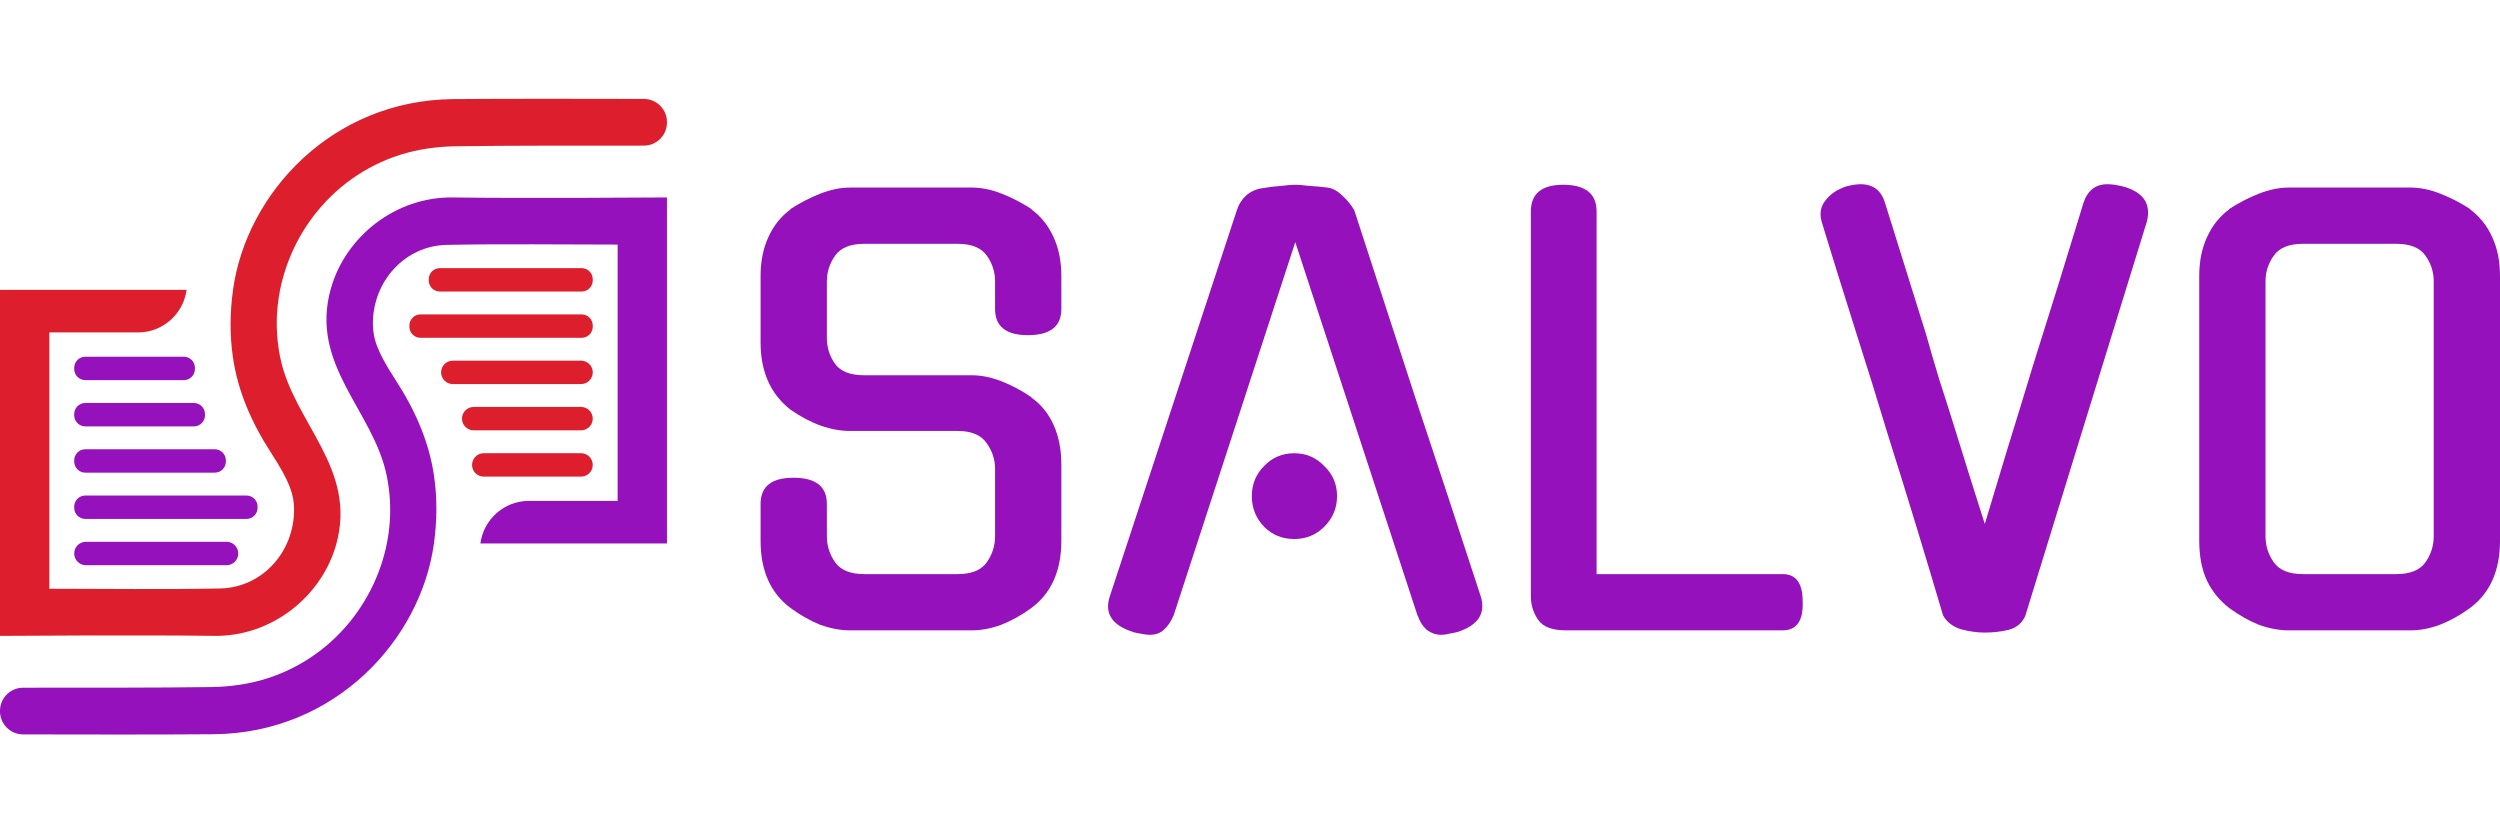
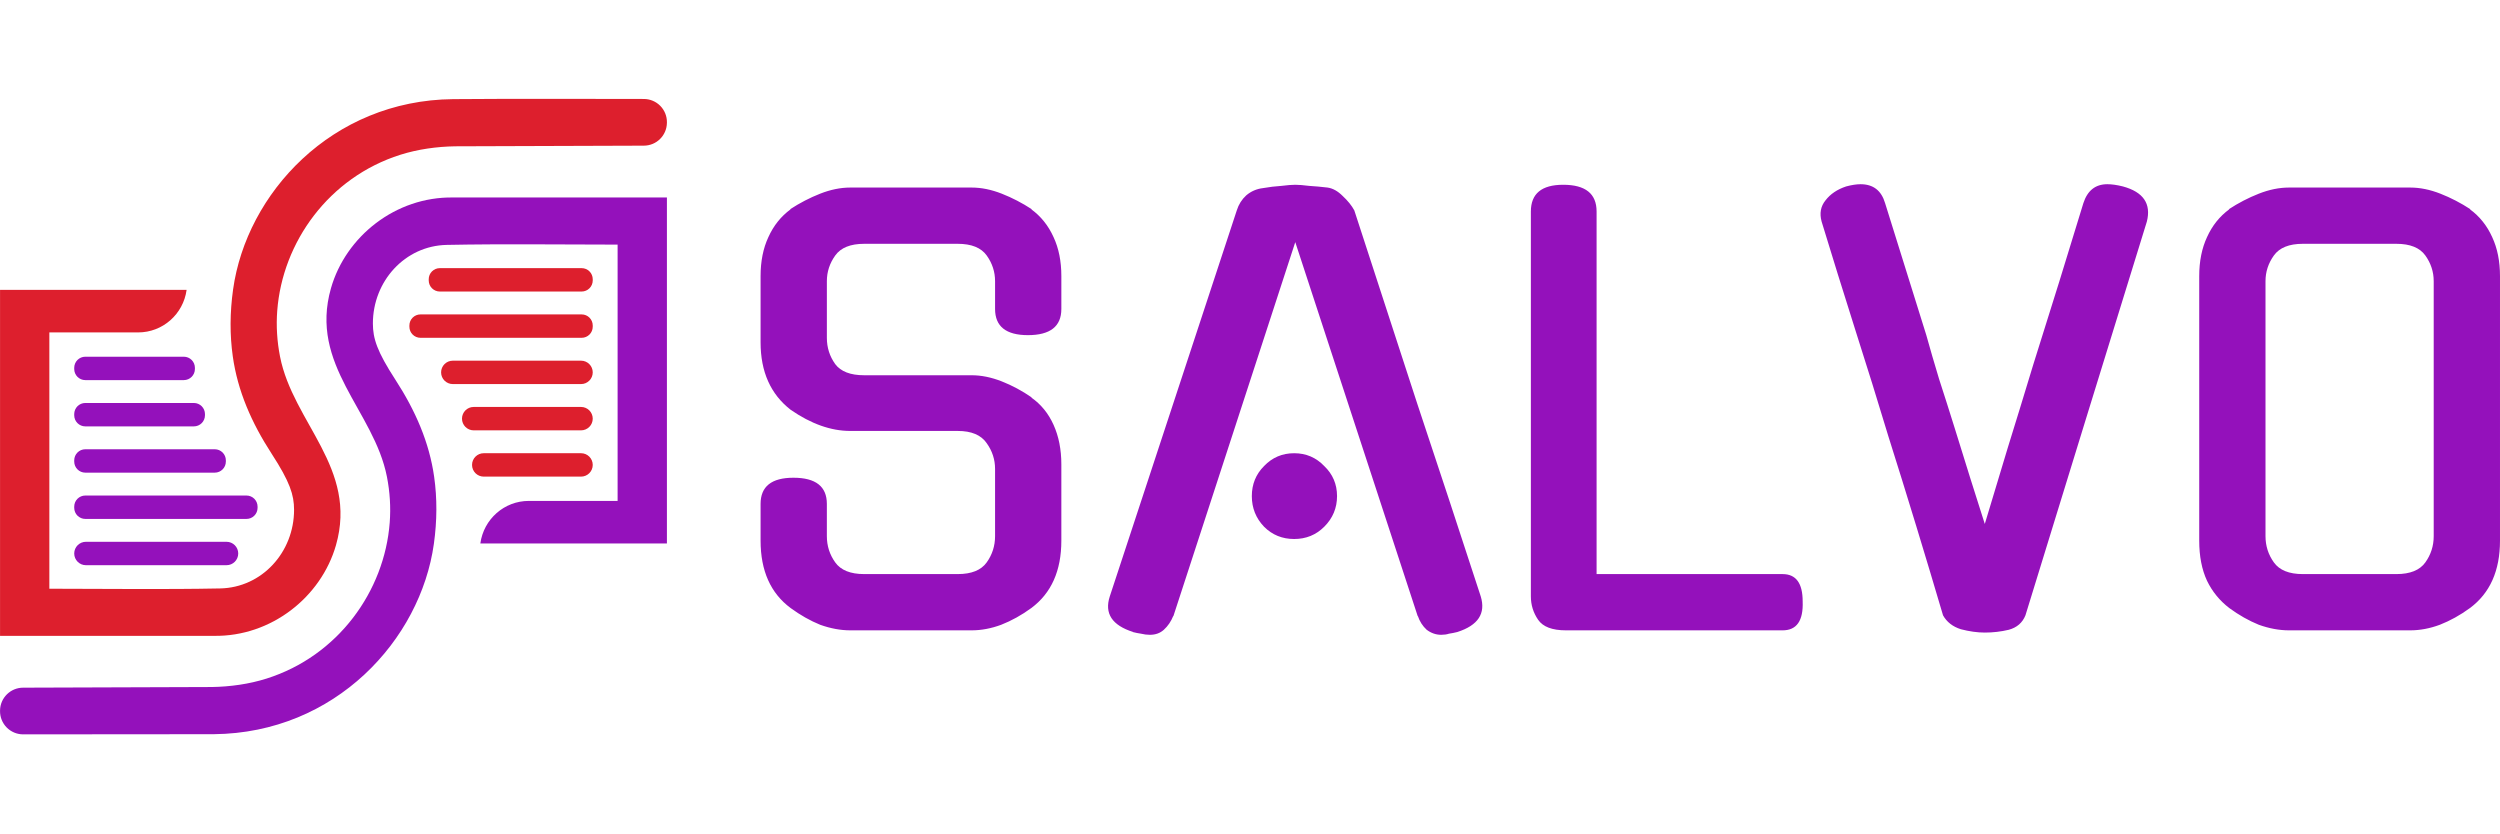
- <svg xmlns="http://www.w3.org/2000/svg" version="1.1" width="1200" height="400" viewBox="0 0 1200 400" xml:space="preserve" id="svg488">
-   <defs id="defs458" />
-   <g paint-order="stroke" id="g57" transform="matrix(1.229912,0,0,1.229912,160.0699,200)">
-     <g transform="matrix(0.2797289,0,0,-0.2797289,-77.63081,-18.83251)" id="g11">
-       <path style="opacity:1;fill:#9411BB;fill-rule:nonzero;stroke:none;stroke-width:1;stroke-linecap:butt;stroke-linejoin:miter;stroke-miterlimit:4;stroke-dasharray:none;stroke-dashoffset:0" paint-order="stroke" transform="translate(-1347.44,-1516.395)" d="m 1416.15,1500.07 h -137.42 c -8.56,0 -15.49,6.93 -15.49,15.49 v 1.67 c 0,8.56 6.93,15.49 15.49,15.49 h 137.42 c 8.55,0 15.49,-6.93 15.49,-15.49 v -1.67 c 0,-8.56 -6.94,-15.49 -15.49,-15.49" stroke-linecap="round" id="path9" />
+ <svg xmlns="http://www.w3.org/2000/svg" width="1200" height="400">
+   <g paint-order="stroke">
+     <path d="M88.228 182.454H40.955a5.33 5.33 0 0 1-5.329-5.329v-.574a5.33 5.33 0 0 1 5.329-5.329h47.273a5.33 5.33 0 0 1 5.329 5.329v.574a5.33 5.33 0 0 1-5.329 5.329m4.827 22.211h-52.1a5.33 5.33 0 0 1-5.329-5.329v-.578a5.33 5.33 0 0 1 5.329-5.329h52.099a5.33 5.33 0 0 1 5.329 5.329v.578a5.33 5.33 0 0 1-5.329 5.329m10.028 22.208H40.955a5.33 5.33 0 0 1-5.329-5.329v-.574a5.33 5.33 0 0 1 5.329-5.329h62.127a5.33 5.33 0 0 1 5.329 5.329v.574a5.33 5.33 0 0 1-5.329 5.329m15.222 22.212H40.955a5.33 5.33 0 0 1-5.329-5.329v-.574a5.33 5.33 0 0 1 5.329-5.329h77.349a5.33 5.33 0 0 1 5.329 5.329v.574a5.33 5.33 0 0 1-5.329 5.329m-9.57 22.211h-67.49a5.62 5.62 0 0 1-5.618-5.618h0a5.62 5.62 0 0 1 5.618-5.618h67.49a5.62 5.62 0 0 1 5.618 5.618h0a5.62 5.62 0 0 1-5.618 5.618" fill="#9411bb" />
+     <g fill="#dd1f2d">
+       <path d="M.019 305.215l102.681-.007c27.52.42 51.456-18.672 58.567-43.523 10.592-37.025-20.602-58.749-26.849-90.507-1.438-7.31-1.899-14.716-1.342-22.044 2.508-32.89 24.744-63.985 59.124-74.858 8.37-2.645 17.486-3.911 26.285-4.049l90.524-.31c6.082.007 11.032-4.878 11.108-10.956l.003-.224a11.09 11.09 0 0 0-11.06-11.232c-21.339-.052-67.579-.141-91.543.079-58.322.547-99.21 45.305-105.636 91.353-1.555 11.149-1.593 21.834-.148 32.099 2.336 16.633 8.999 31.875 18.648 46.747 8.8 13.561 10.764 19.766 10.771 26.918.014 20.317-15.387 37.345-35.47 37.747-27.355.55-54.731.141-81.993.138V159.56h42.622c11.779 0 21.655-8.741 23.261-20.41H.019v166.064m232.182-87.67h46.695a5.62 5.62 0 0 1 5.618 5.618h0a5.62 5.62 0 0 1-5.618 5.618h-46.695a5.62 5.62 0 0 1-5.618-5.618h0a5.62 5.62 0 0 1 5.618-5.618" />
+       <path d="M227.374 195.336h51.521a5.62 5.62 0 0 1 5.618 5.614h0a5.62 5.62 0 0 1-5.618 5.618h-51.521a5.62 5.62 0 0 1-5.618-5.618h0a5.62 5.62 0 0 1 5.618-5.614m-10.027-22.212h61.549a5.62 5.62 0 0 1 5.618 5.618h0a5.62 5.62 0 0 1-5.618 5.614h-61.549a5.62 5.62 0 0 1-5.618-5.614h0a5.62 5.62 0 0 1 5.618-5.618m-15.511-22.208h77.349c2.945 0 5.329 2.384 5.329 5.325v.578a5.33 5.33 0 0 1-5.329 5.329h-77.349a5.33 5.33 0 0 1-5.329-5.329v-.578c0-2.941 2.384-5.325 5.329-5.325m9.281-22.211h68.068a5.33 5.33 0 0 1 5.329 5.329v.574a5.33 5.33 0 0 1-5.329 5.329h-68.068a5.33 5.33 0 0 1-5.329-5.329v-.574a5.33 5.33 0 0 1 5.329-5.329" />
    </g>
-     <g transform="matrix(0.2797289,0,0,-0.2797289,-75.66871,-0.774338)" id="g15">
-       <path style="opacity:1;fill:#9411BB;fill-rule:nonzero;stroke:none;stroke-width:1;stroke-linecap:butt;stroke-linejoin:miter;stroke-miterlimit:4;stroke-dasharray:none;stroke-dashoffset:0" paint-order="stroke" transform="translate(-1354.455,-1451.83)" d="m 1430.18,1435.5 h -151.45 c -8.56,0 -15.49,6.94 -15.49,15.49 v 1.68 c 0,8.55 6.93,15.49 15.49,15.49 h 151.45 c 8.55,0 15.49,-6.94 15.49,-15.49 v -1.68 c 0,-8.55 -6.94,-15.49 -15.49,-15.49" stroke-linecap="round" id="path13" />
-     </g>
-     <g transform="matrix(0.2797289,0,0,-0.2797289,-71.59223,17.28383)" id="g19">
-       <path style="opacity:1;fill:#9411BB;fill-rule:nonzero;stroke:none;stroke-width:1;stroke-linecap:butt;stroke-linejoin:miter;stroke-miterlimit:4;stroke-dasharray:none;stroke-dashoffset:0" paint-order="stroke" transform="translate(-1369.03,-1387.265)" d="m 1459.33,1370.94 h -180.6 c -8.56,0 -15.49,6.93 -15.49,15.49 v 1.67 c 0,8.55 6.93,15.49 15.49,15.49 h 180.6 c 8.55,0 15.49,-6.94 15.49,-15.49 v -1.67 c 0,-8.56 -6.94,-15.49 -15.49,-15.49" stroke-linecap="round" id="path17" />
-     </g>
-     <g transform="matrix(0.2797289,0,0,-0.2797289,-65.40412,35.34343)" id="g23">
-       <path style="opacity:1;fill:#9411BB;fill-rule:nonzero;stroke:none;stroke-width:1;stroke-linecap:butt;stroke-linejoin:miter;stroke-miterlimit:4;stroke-dasharray:none;stroke-dashoffset:0" paint-order="stroke" transform="translate(-1391.155,-1322.695)" d="m 1503.58,1306.37 h -224.85 c -8.56,0 -15.49,6.94 -15.49,15.49 v 1.67 c 0,8.56 6.93,15.49 15.49,15.49 h 224.85 c 8.56,0 15.49,-6.93 15.49,-15.49 v -1.67 c 0,-8.55 -6.93,-15.49 -15.49,-15.49" stroke-linecap="round" id="path21" />
-     </g>
-     <g transform="matrix(0.2797289,0,0,-0.2797289,-69.17717,53.4016)" id="g27">
-       <path style="opacity:1;fill:#9411BB;fill-rule:nonzero;stroke:none;stroke-width:1;stroke-linecap:butt;stroke-linejoin:miter;stroke-miterlimit:4;stroke-dasharray:none;stroke-dashoffset:0" paint-order="stroke" transform="translate(-1377.665,-1258.13)" d="m 1475.76,1241.8 h -196.19 c -9.02,0 -16.33,7.31 -16.33,16.33 v 0 c 0,9.02 7.31,16.33 16.33,16.33 h 196.19 c 9.02,0 16.33,-7.31 16.33,-16.33 v 0 c 0,-9.02 -7.31,-16.33 -16.33,-16.33" stroke-linecap="round" id="path25" />
-     </g>
-     <g transform="matrix(0.2797289,0,0,-0.2797289,3.8071302e-4,-19.24672)" id="g31">
-       <path style="opacity:1;fill:#dd1f2d;fill-rule:nonzero;stroke:none;stroke-width:1;stroke-linecap:butt;stroke-linejoin:miter;stroke-miterlimit:4;stroke-dasharray:none;stroke-dashoffset:0" paint-order="stroke" transform="translate(-1625.001,-1517.876)" d="m 1159.74,1143.21 c 0,0 203.87,1.47 298.49,0.02 80,-1.22 149.58,54.28 170.25,126.52 30.79,107.63 -59.89,170.78 -78.05,263.1 -4.18,21.25 -5.52,42.78 -3.9,64.08 7.29,95.61 71.93,186 171.87,217.61 24.33,7.69 50.83,11.37 76.41,11.77 68.04,1.05 201.87,0.99 263.15,0.9 17.68,-0.02 32.07,14.18 32.29,31.85 0,0.22 0,0.44 0.01,0.65 0.23,17.93 -14.22,32.61 -32.15,32.65 -62.03,0.15 -196.45,0.41 -266.11,-0.23 -169.54,-1.59 -288.4,-131.7 -307.08,-265.56 -4.52,-32.41 -4.63,-63.47 -0.43,-93.31 6.79,-48.35 26.16,-92.66 54.21,-135.89 25.58,-39.42 31.29,-57.46 31.31,-78.25 0.04,-59.06 -44.73,-108.56 -103.11,-109.73 -79.52,-1.6 -159.1,-0.41 -238.35,-0.4 v 357.63 h 123.9 c 34.24,0 62.95,25.41 67.62,59.33 h -260.33 c 0,-157.25 0,-317.93 0,-477.17 0,-1.85 0,-3.71 0,-5.57" stroke-linecap="round" id="path29" />
-     </g>
-     <g transform="matrix(0.2797289,0,0,-0.2797289,77.63081,18.83191)" id="g35">
-       <path style="opacity:1;fill:#dd1f2d;fill-rule:nonzero;stroke:none;stroke-width:1;stroke-linecap:butt;stroke-linejoin:miter;stroke-miterlimit:4;stroke-dasharray:none;stroke-dashoffset:0" paint-order="stroke" transform="translate(-1902.56,-1381.73)" d="m 1834.69,1398.06 h 135.74 c 9.02,0 16.33,-7.31 16.33,-16.33 v 0 c 0,-9.02 -7.31,-16.33 -16.33,-16.33 h -135.74 c -9.02,0 -16.33,7.31 -16.33,16.33 v 0 c 0,9.02 7.31,16.33 16.33,16.33" stroke-linecap="round" id="path33" />
-     </g>
-     <g transform="matrix(0.2797289,0,0,-0.2797289,75.66871,0.7737363)" id="g39">
-       <path style="opacity:1;fill:#dd1f2d;fill-rule:nonzero;stroke:none;stroke-width:1;stroke-linecap:butt;stroke-linejoin:miter;stroke-miterlimit:4;stroke-dasharray:none;stroke-dashoffset:0" paint-order="stroke" transform="translate(-1895.545,-1446.295)" d="m 1820.66,1462.62 h 149.77 c 9.02,0 16.33,-7.31 16.33,-16.32 v 0 c 0,-9.02 -7.31,-16.33 -16.33,-16.33 h -149.77 c -9.02,0 -16.33,7.31 -16.33,16.33 v 0 c 0,9.01 7.31,16.32 16.33,16.32" stroke-linecap="round" id="path37" />
-     </g>
-     <g transform="matrix(0.2797289,0,0,-0.2797289,71.59223,-17.28586)" id="g43">
-       <path style="opacity:1;fill:#dd1f2d;fill-rule:nonzero;stroke:none;stroke-width:1;stroke-linecap:butt;stroke-linejoin:miter;stroke-miterlimit:4;stroke-dasharray:none;stroke-dashoffset:0" paint-order="stroke" transform="translate(-1880.97,-1510.865)" d="m 1791.51,1527.19 h 178.92 c 9.02,0 16.33,-7.31 16.33,-16.33 v 0 c 0,-9.01 -7.31,-16.32 -16.33,-16.32 h -178.92 c -9.02,0 -16.33,7.31 -16.33,16.32 v 0 c 0,9.02 7.31,16.33 16.33,16.33" stroke-linecap="round" id="path41" />
-     </g>
-     <g transform="matrix(0.2797289,0,0,-0.2797289,65.40412,-35.3427)" id="g47">
-       <path style="opacity:1;fill:#dd1f2d;fill-rule:nonzero;stroke:none;stroke-width:1;stroke-linecap:butt;stroke-linejoin:miter;stroke-miterlimit:4;stroke-dasharray:none;stroke-dashoffset:0" paint-order="stroke" transform="translate(-1858.845,-1575.425)" d="m 1746.42,1591.75 h 224.85 c 8.56,0 15.49,-6.93 15.49,-15.48 v -1.68 c 0,-8.55 -6.93,-15.49 -15.49,-15.49 h -224.85 c -8.56,0 -15.49,6.94 -15.49,15.49 v 1.68 c 0,8.55 6.93,15.48 15.49,15.48" stroke-linecap="round" id="path45" />
-     </g>
-     <g transform="matrix(0.2797289,0,0,-0.2797289,69.17717,-53.4022)" id="g51">
-       <path style="opacity:1;fill:#dd1f2d;fill-rule:nonzero;stroke:none;stroke-width:1;stroke-linecap:butt;stroke-linejoin:miter;stroke-miterlimit:4;stroke-dasharray:none;stroke-dashoffset:0" paint-order="stroke" transform="translate(-1872.335,-1639.995)" d="m 1773.4,1656.32 h 197.87 c 8.56,0 15.49,-6.93 15.49,-15.49 v -1.67 c 0,-8.56 -6.93,-15.49 -15.49,-15.49 H 1773.4 c -8.55,0 -15.49,6.93 -15.49,15.49 v 1.67 c 0,8.56 6.94,15.49 15.49,15.49" stroke-linecap="round" id="path49" />
-     </g>
-     <g transform="matrix(0.2797289,0,0,-0.2797289,-3.8071302e-4,19.24707)" id="g55">
-       <path style="opacity:1;fill:#9411BB;fill-rule:nonzero;stroke:none;stroke-width:1;stroke-linecap:butt;stroke-linejoin:miter;stroke-miterlimit:4;stroke-dasharray:none;stroke-dashoffset:0" paint-order="stroke" transform="translate(-1624.999,-1380.246)" d="m 2090.26,1754.91 c 0,0 -203.87,-1.46 -298.49,-0.02 -80,1.22 -149.58,-54.28 -170.25,-126.52 -30.79,-107.63 59.89,-170.78 78.05,-263.1 4.18,-21.25 5.52,-42.77 3.9,-64.07 -7.29,-95.61 -71.93,-186.01 -171.87,-217.61 -24.33,-7.7 -50.83,-11.38 -76.41,-11.77 -68.04,-1.06 -201.87,-1 -263.15,-0.91 -17.68,0.03 -32.07,-14.17 -32.29,-31.85 0,-0.21 0,-0.43 -0.01,-0.65 -0.23,-17.93 14.22,-32.6 32.15,-32.64 62.03,-0.16 196.45,-0.42 266.11,0.23 169.54,1.58 288.4,131.69 307.08,265.56 4.52,32.41 4.63,63.47 0.43,93.31 -6.79,48.34 -26.16,92.65 -54.21,135.89 -25.58,39.41 -31.29,57.45 -31.31,78.25 -0.04,59.05 44.73,108.55 103.11,109.72 79.52,1.6 159.1,0.41 238.35,0.41 v -357.63 h -123.9 c -34.24,0 -62.95,-25.42 -67.62,-59.34 h 260.33 c 0,157.25 0,317.93 0,477.17 0,1.86 0,3.71 0,5.57" stroke-linecap="round" id="path53" />
-     </g>
+     <path d="M320.121 94.786l-102.681.007c-27.52-.42-51.456 18.672-58.567 43.523-10.592 37.025 20.602 58.749 26.849 90.507 1.438 7.31 1.899 14.713 1.342 22.04-2.508 32.89-24.744 63.988-59.124 74.858-8.37 2.649-17.486 3.915-26.285 4.049l-90.524.313A11.09 11.09 0 0 0 .022 341.041c0 .072 0 .148-.003.224a11.09 11.09 0 0 0 11.06 11.228l91.543-.079c58.322-.544 99.21-45.302 105.636-91.353 1.555-11.149 1.593-21.834.148-32.099-2.336-16.629-8.999-31.872-18.648-46.747-8.8-13.557-10.764-19.763-10.771-26.918-.014-20.313 15.387-37.342 35.47-37.744 27.355-.55 54.731-.141 81.993-.141v123.026h-42.622c-11.779 0-21.655 8.745-23.261 20.413h89.554V94.786" fill="#9411bb" />
  </g>
-   <g aria-label="SALVO" id="text77" style="opacity:1;fill:#9411BB;fill-rule:nonzero;stroke:none;stroke-width:1;stroke-linecap:butt;stroke-linejoin:miter;stroke-miterlimit:4;stroke-dasharray:none;stroke-dashoffset:0" transform="matrix(1.670909,0,0,1.670909,247.8489,-738.7606)">
-     <path d="m 130.8,549.932 q 4.16,0 8.64,1.76 4.48,1.76 8.64,4.64 h -0.16 q 4.16,2.88 6.4,7.84 2.24,4.96 2.24,11.36 v 21.92 q 0,12.96 -8.64,19.36 -4.16,3.04 -8.64,4.8 -4.32,1.6 -8.48,1.6 H 95.92 q -4.16,0 -8.64,-1.6 -4.32,-1.76 -8.48,-4.8 -8.64,-6.4 -8.64,-19.36 v -10.56 q 0,-7.52 9.44,-7.52 9.6,0 9.6,7.52 v 9.28 q 0,4.16 2.4,7.52 2.4,3.36 8.32,3.36 h 26.88 q 5.92,0 8.32,-3.36 2.4,-3.36 2.4,-7.52 v -19.36 q 0,-4 -2.4,-7.36 -2.4,-3.52 -8.32,-3.52 H 95.92 q -8.32,0 -17.12,-6.08 -8.64,-6.72 -8.64,-19.36 v -19.04 q 0,-6.4 2.24,-11.2 2.24,-4.96 6.4,-8 h -0.16 q 4.16,-2.72 8.64,-4.48 4.48,-1.76 8.64,-1.76 h 34.88 q 4.16,0 8.64,1.76 4.48,1.76 8.64,4.48 h -0.16 q 4.16,3.04 6.4,8 2.24,4.8 2.24,11.2 v 9.44 q 0,7.52 -9.6,7.52 -9.44,0 -9.44,-7.52 v -8 q 0,-4 -2.4,-7.36 -2.4,-3.36 -8.32,-3.36 H 99.92 q -5.92,0 -8.32,3.36 -2.4,3.36 -2.4,7.36 v 16.32 q 0,4.16 2.4,7.52 2.4,3.2 8.32,3.2 z" style="font-family:Gugi;-inkscape-font-specification:Gugi" id="path1772" />
-     <path d="m 223.76,511.692 -35.04,107.52 v -0.16 q -0.96,2.4 -2.72,4 -1.6,1.44 -4,1.44 -1.28,0 -2.56,-0.32 -1.12,-0.16 -2.4,-0.48 h 0.16 q -9.12,-2.88 -6.72,-10.24 l 36.48,-110.88 q 0.8,-2.56 2.72,-4.32 2.08,-1.76 4.8,-2.08 2.72,-0.48 5.28,-0.64 2.56,-0.32 4,-0.32 1.44,0 4,0.32 2.56,0.16 5.28,0.48 2.24,0.32 4.32,2.4 2.24,2.08 3.36,4.16 8.96,27.52 18.08,55.52 9.28,27.84 18.24,55.36 2.24,7.36 -6.72,10.24 -1.28,0.32 -2.4,0.48 -0.96,0.32 -2.24,0.32 -2.24,0 -4.16,-1.44 -1.76,-1.6 -2.56,-4 v 0.16 z m 12,72.96 q 0,5.12 -3.68,8.8 -3.52,3.52 -8.64,3.52 -5.12,0 -8.64,-3.52 -3.52,-3.68 -3.52,-8.8 0,-5.12 3.52,-8.64 3.52,-3.68 8.64,-3.68 5.12,0 8.64,3.68 3.68,3.52 3.68,8.64 z" style="font-family:Gugi;-inkscape-font-specification:Gugi" id="path1774" />
-     <path d="m 301.52,623.212 q -5.92,0 -8,-3.04 -2.08,-3.04 -2.08,-6.72 v -110.56 q 0,-7.68 9.28,-7.68 9.6,0 9.6,7.68 v 104.16 h 53.44 q 5.76,0 5.76,7.84 0.32,8.32 -5.76,8.32 z" style="font-family:Gugi;-inkscape-font-specification:Gugi" id="path1776" />
-     <path d="m 421.84,623.852 q -3.2,0 -6.88,-0.96 -3.52,-1.12 -5.12,-4 -3.68,-12.48 -7.68,-25.6 -4,-13.12 -8,-25.76 -4.48,-14.88 -9.6,-30.88 -5.12,-16.16 -9.6,-30.88 -0.96,-3.52 1.12,-6.08 2.08,-2.72 5.92,-4 2.4,-0.64 4.16,-0.64 5.44,0 7.04,5.44 l 11.84,37.92 q 1.6,5.76 3.68,12.64 2.24,6.88 4.48,14.08 2.24,7.2 4.48,14.4 2.24,7.04 4.16,13.12 3.04,-10.08 6.56,-21.76 3.68,-11.84 7.36,-24 3.84,-12.16 7.52,-24 3.68,-12 6.88,-22.4 1.76,-5.44 6.88,-5.44 1.92,0 4.48,0.64 8.8,2.4 6.88,10.08 -8.64,28 -17.44,56.48 -8.8,28.48 -17.44,56.64 -1.28,3.2 -4.8,4.16 -3.36,0.8 -6.88,0.8 z" style="font-family:Gugi;-inkscape-font-specification:Gugi" id="path1778" />
-     <path d="m 544.08,496.012 q 4.16,0 8.64,1.76 4.48,1.76 8.64,4.48 h -0.16 q 4.16,3.04 6.4,8 2.24,4.8 2.24,11.2 v 76 q 0,12.96 -8.64,19.36 -4.16,3.04 -8.64,4.8 -4.32,1.6 -8.48,1.6 h -34.88 q -4.16,0 -8.64,-1.6 -4.32,-1.76 -8.48,-4.8 -4.16,-3.2 -6.4,-7.84 -2.24,-4.8 -2.24,-11.52 v -76 q 0,-6.4 2.24,-11.2 2.24,-4.96 6.4,-8 h -0.16 q 4.16,-2.72 8.64,-4.48 4.48,-1.76 8.64,-1.76 z m -4,111.04 q 5.92,0 8.32,-3.36 2.4,-3.36 2.4,-7.52 v -73.28 q 0,-4 -2.4,-7.36 -2.4,-3.36 -8.32,-3.36 h -26.88 q -5.92,0 -8.32,3.36 -2.4,3.36 -2.4,7.36 v 73.28 q 0,4.16 2.4,7.52 2.4,3.36 8.32,3.36 z" style="font-family:Gugi;-inkscape-font-specification:Gugi" id="path1780" />
-   </g>
+   <path d="M466.402 180.121q6.951 0 14.437 2.941 7.486 2.941 14.437 7.753h-.267q6.951 4.812 10.694 13.1 3.743 8.288 3.743 18.981v36.626q0 21.655-14.437 32.349-6.951 5.08-14.437 8.02-7.218 2.673-14.169 2.673h-58.281q-6.951 0-14.437-2.673-7.218-2.941-14.169-8.02-14.437-10.694-14.437-32.349v-17.645q0-12.565 15.773-12.565 16.041 0 16.041 12.565v15.506q0 6.951 4.01 12.565 4.01 5.614 13.902 5.614h44.914q9.892 0 13.902-5.614 4.01-5.614 4.01-12.565v-32.349q0-6.684-4.01-12.298-4.01-5.882-13.902-5.882h-51.597q-13.902 0-28.606-10.159-14.437-11.228-14.437-32.349v-31.814q0-10.694 3.743-18.714 3.743-8.288 10.694-13.367h-.267q6.951-4.545 14.437-7.486 7.486-2.941 14.437-2.941h58.281q6.951 0 14.437 2.941 7.486 2.941 14.437 7.486h-.267q6.951 5.08 10.694 13.367 3.743 8.02 3.743 18.714v15.773q0 12.565-16.041 12.565-15.773 0-15.773-12.565V134.94q0-6.684-4.01-12.298-4.01-5.614-13.902-5.614h-44.914q-9.892 0-13.902 5.614-4.01 5.614-4.01 12.298v27.269q0 6.951 4.01 12.565 4.01 5.347 13.902 5.347zm155.327-63.895l-58.548 179.655v-.267q-1.604 4.01-4.545 6.684-2.673 2.406-6.684 2.406-2.139 0-4.278-.535-1.871-.267-4.01-.802h.267q-15.239-4.812-11.228-17.11l60.954-185.269q1.337-4.278 4.545-7.218 3.475-2.941 8.02-3.475 4.545-.802 8.822-1.069 4.278-.535 6.684-.535 2.406 0 6.684.535 4.278.267 8.822.802 3.743.535 7.218 4.01 3.743 3.475 5.614 6.951 14.971 45.983 30.21 92.768 15.506 46.518 30.477 92.501 3.743 12.298-11.228 17.11-2.139.535-4.01.802-1.604.535-3.743.535-3.743 0-6.951-2.406-2.941-2.673-4.278-6.684v.267zm20.051 121.909q0 8.555-6.149 14.704-5.882 5.882-14.437 5.882-8.555 0-14.437-5.882-5.882-6.149-5.882-14.704 0-8.555 5.882-14.437 5.882-6.149 14.437-6.149 8.555 0 14.437 6.149 6.149 5.882 6.149 14.437zm109.879 64.43q-9.892 0-13.367-5.08-3.475-5.08-3.475-11.228V101.522q0-12.833 15.506-12.833 16.041 0 16.041 12.833v174.041h89.293q9.624 0 9.624 13.1.535 13.902-9.624 13.902zm201.042 1.069q-5.347 0-11.496-1.604-5.882-1.871-8.555-6.684-6.149-20.853-12.833-42.775-6.684-21.922-13.367-43.042-7.486-24.863-16.041-51.597-8.555-27.002-16.041-51.597-1.604-5.882 1.871-10.159 3.475-4.545 9.892-6.684 4.01-1.069 6.951-1.069 9.09 0 11.763 9.09l19.783 63.361q2.673 9.624 6.149 21.12 3.743 11.496 7.486 23.526 3.743 12.03 7.486 24.061 3.743 11.763 6.951 21.922 5.08-16.843 10.961-36.359 6.149-19.783 12.298-40.102 6.416-20.318 12.565-40.102 6.149-20.051 11.496-37.428 2.941-9.09 11.496-9.09 3.208 0 7.486 1.069 14.704 4.01 11.496 16.843-14.437 46.785-29.14 94.372-14.704 47.587-29.14 94.64-2.139 5.347-8.02 6.951-5.614 1.337-11.496 1.337zm204.251-213.608q6.951 0 14.437 2.941 7.486 2.941 14.437 7.486h-.267q6.951 5.08 10.694 13.367 3.743 8.02 3.743 18.714v126.988q0 21.655-14.437 32.349-6.951 5.08-14.437 8.02-7.218 2.673-14.169 2.673h-58.281q-6.951 0-14.437-2.673-7.218-2.941-14.169-8.02-6.951-5.347-10.694-13.1-3.743-8.02-3.743-19.249V132.534q0-10.694 3.743-18.714 3.743-8.288 10.694-13.367h-.267q6.951-4.545 14.437-7.486 7.486-2.941 14.437-2.941zm-6.684 185.537q9.892 0 13.902-5.614 4.01-5.614 4.01-12.565V134.94q0-6.684-4.01-12.298-4.01-5.614-13.902-5.614h-44.914q-9.892 0-13.902 5.614-4.01 5.614-4.01 12.298v122.444q0 6.951 4.01 12.565 4.01 5.614 13.902 5.614z" fill="#9411bb" />
</svg>
